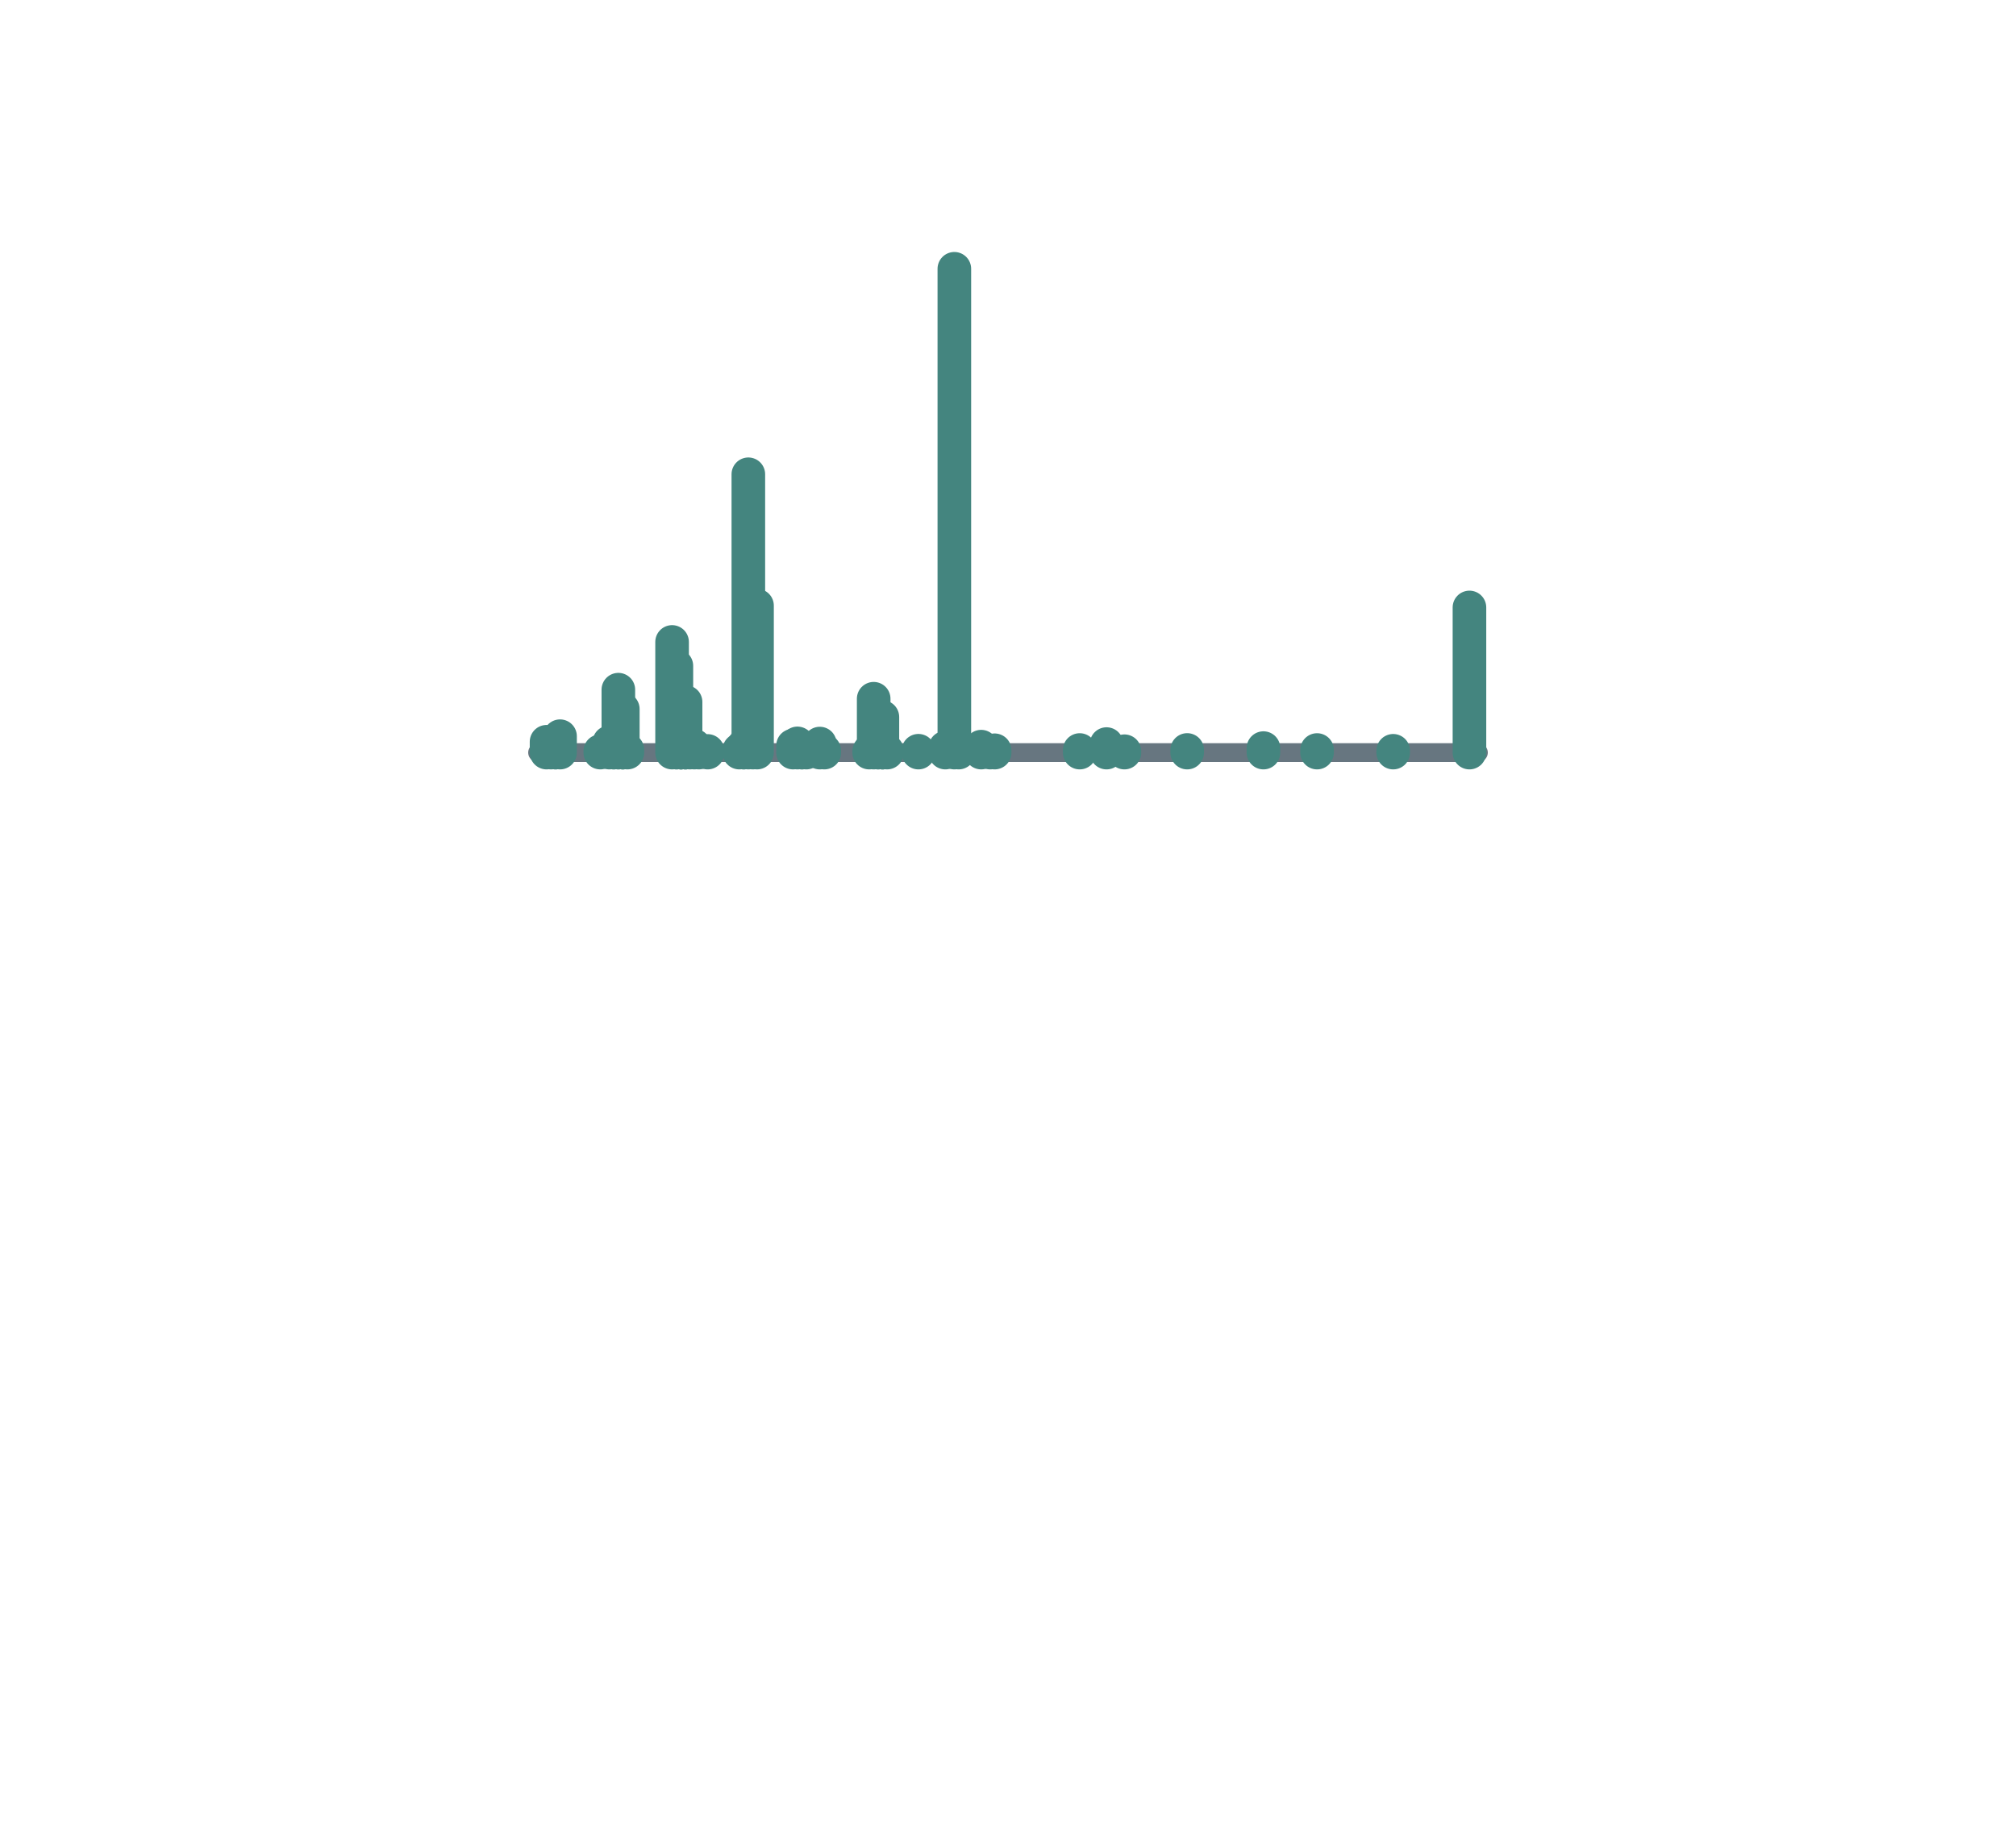
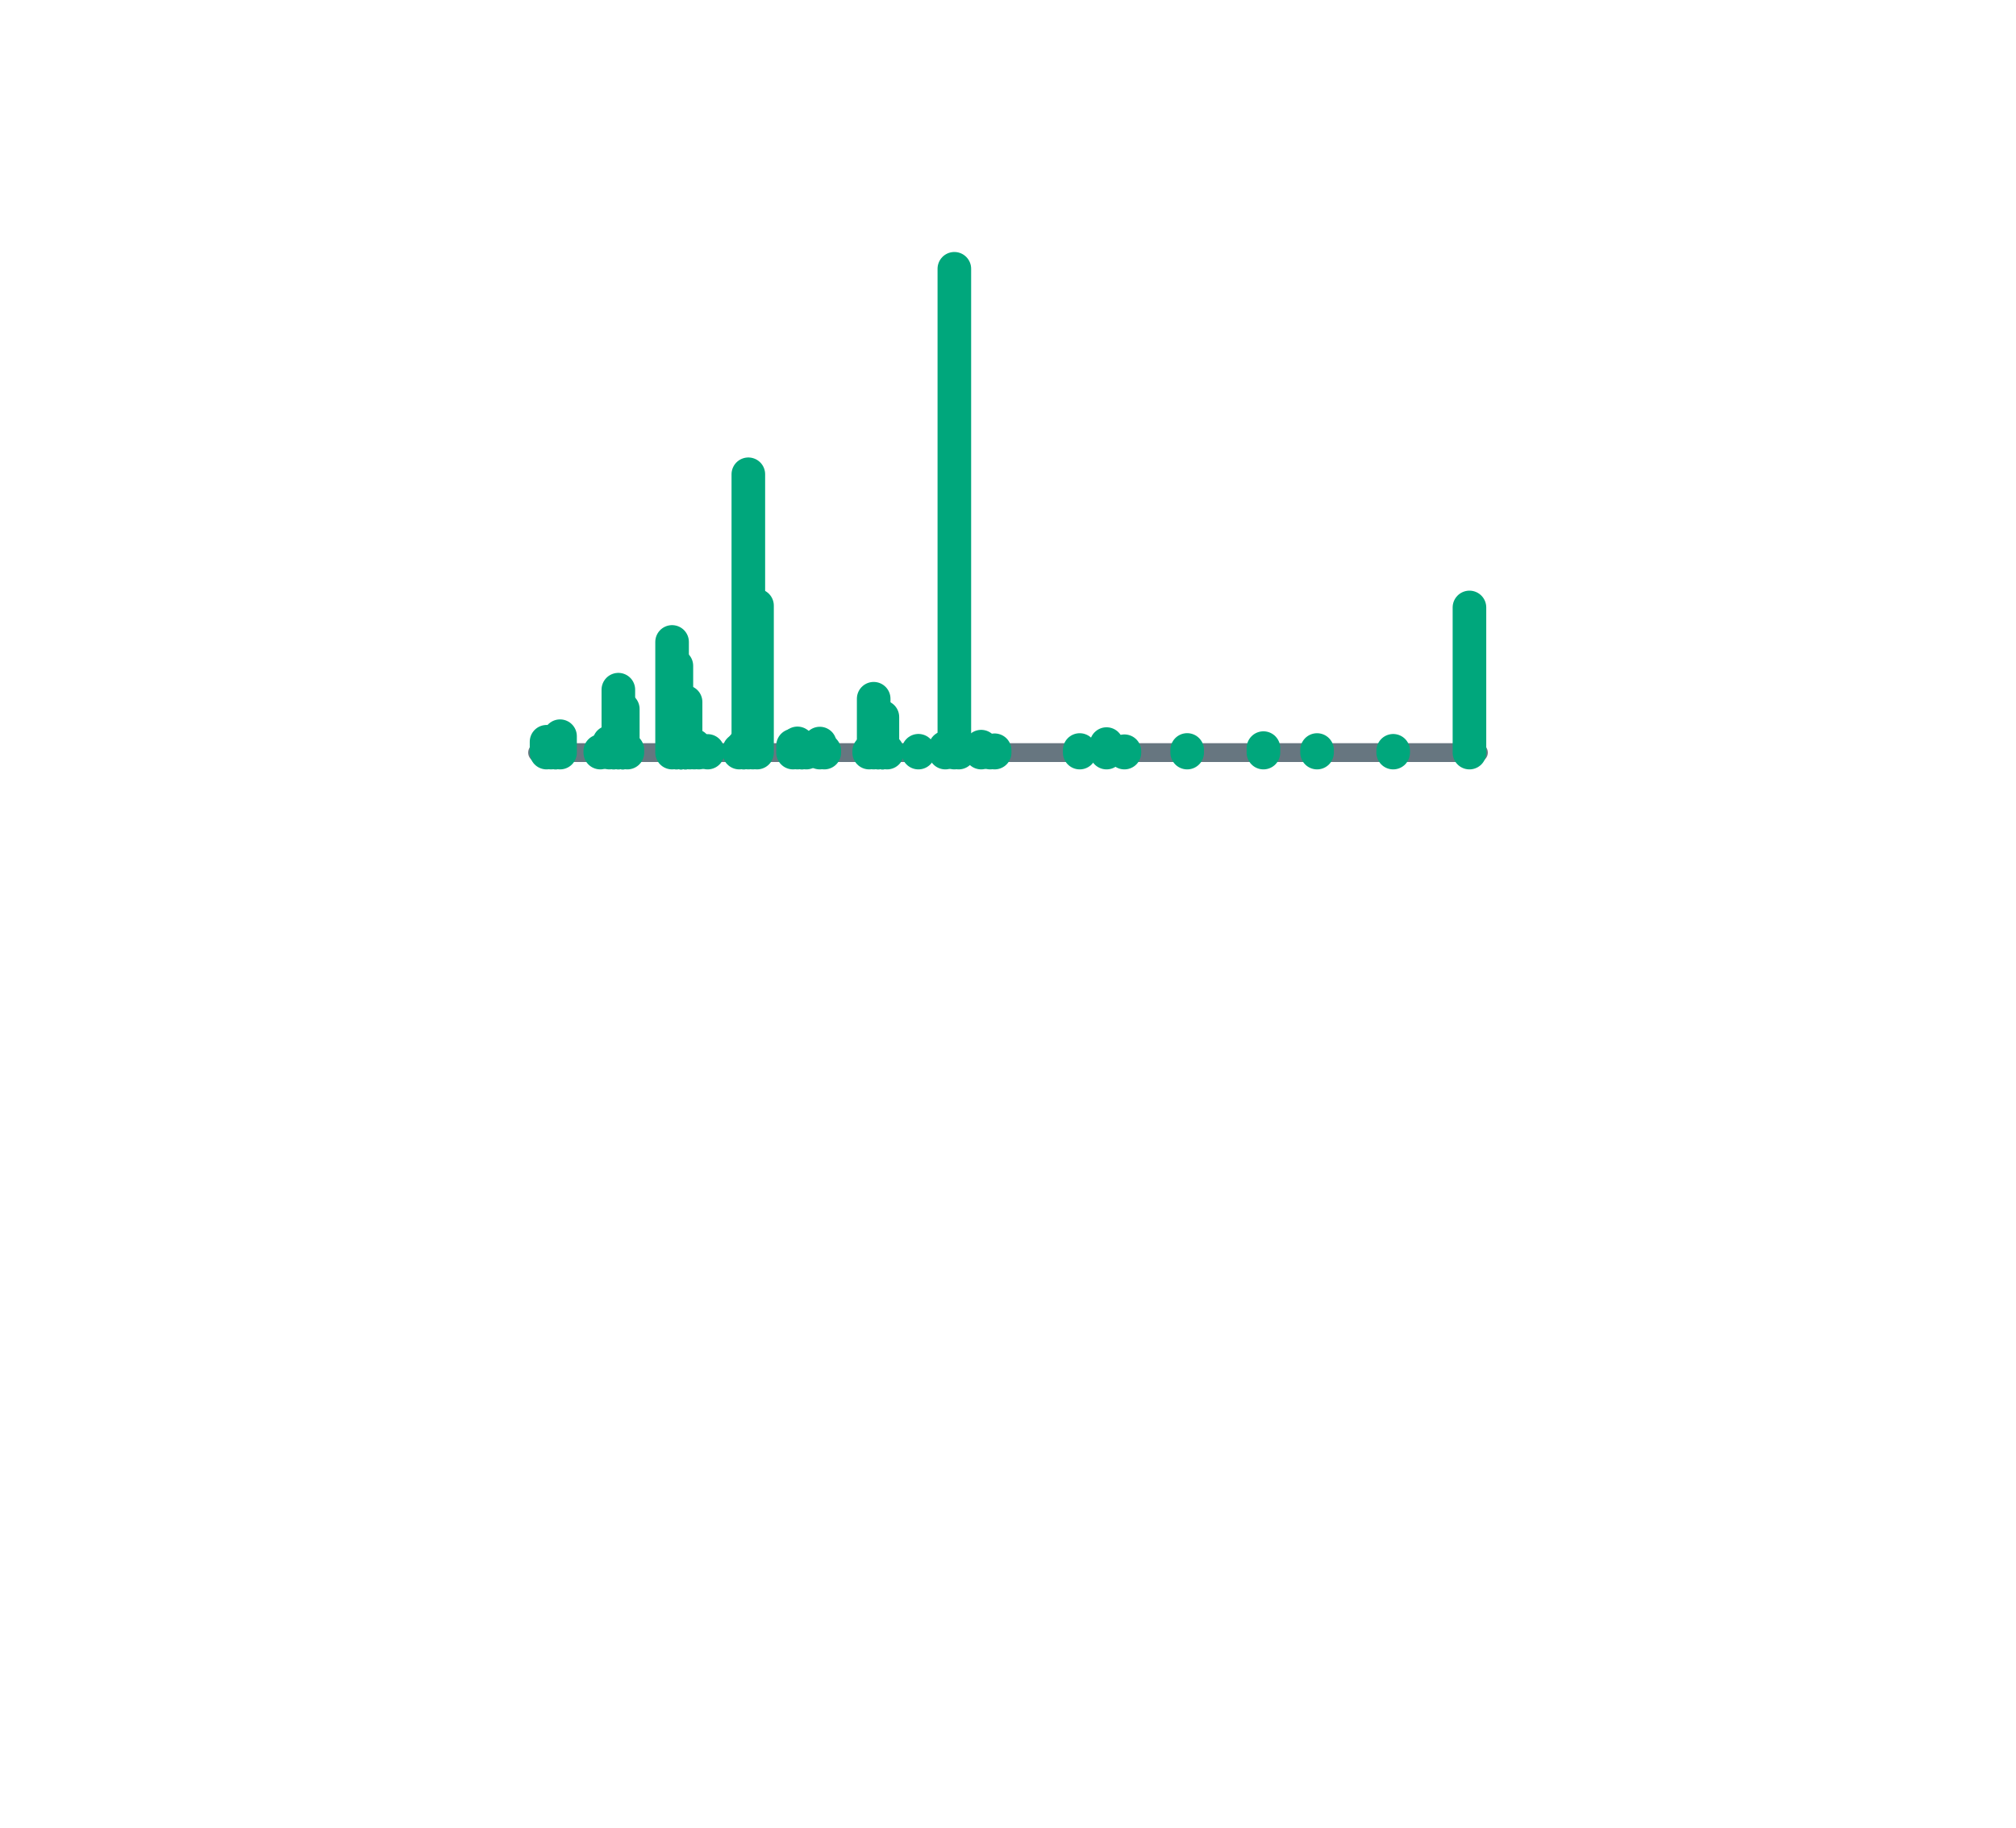
<svg xmlns="http://www.w3.org/2000/svg" viewBox="356 899 75 68">
  <g id="spectrum-f-hindsight">
    <path d="M376 927H411" fill="none" stroke="#677680" stroke-width="0.7" stroke-linecap="round" stroke-linejoin="round" />
-     <path d="M376.333 927V926.597" fill="none" stroke="#44857F" stroke-width="1.25" stroke-linecap="round" stroke-linejoin="round" />
-     <path d="M376.499 927V926.769" fill="none" stroke="#44857F" stroke-width="1.25" stroke-linecap="round" stroke-linejoin="round" />
-     <path d="M376.667 927V926.892" fill="none" stroke="#44857F" stroke-width="1.25" stroke-linecap="round" stroke-linejoin="round" />
-     <path d="M376.669 927V926.927" fill="none" stroke="#44857F" stroke-width="1.25" stroke-linecap="round" stroke-linejoin="round" />
-     <path d="M376.835 927V926.390" fill="none" stroke="#44857F" stroke-width="1.25" stroke-linecap="round" stroke-linejoin="round" />
-     <path d="M378.332 927V926.946" fill="none" stroke="#44857F" stroke-width="1.25" stroke-linecap="round" stroke-linejoin="round" />
-     <path d="M378.668 927V926.618" fill="none" stroke="#44857F" stroke-width="1.25" stroke-linecap="round" stroke-linejoin="round" />
-     <path d="M378.828 927V926.950" fill="none" stroke="#44857F" stroke-width="1.25" stroke-linecap="round" stroke-linejoin="round" />
-     <path d="M378.834 927V926.826" fill="none" stroke="#44857F" stroke-width="1.25" stroke-linecap="round" stroke-linejoin="round" />
-     <path d="M379.002 927V926.863" fill="none" stroke="#44857F" stroke-width="1.25" stroke-linecap="round" stroke-linejoin="round" />
-     <path d="M379.004 927V924.659" fill="none" stroke="#44857F" stroke-width="1.25" stroke-linecap="round" stroke-linejoin="round" />
-     <path d="M379.164 927V926.917" fill="none" stroke="#44857F" stroke-width="1.25" stroke-linecap="round" stroke-linejoin="round" />
-     <path d="M379.170 927V925.379" fill="none" stroke="#44857F" stroke-width="1.25" stroke-linecap="round" stroke-linejoin="round" />
-     <path d="M379.172 927V926.952" fill="none" stroke="#44857F" stroke-width="1.25" stroke-linecap="round" stroke-linejoin="round" />
-     <path d="M379.340 927V926.897" fill="none" stroke="#44857F" stroke-width="1.25" stroke-linecap="round" stroke-linejoin="round" />
-     <path d="M381.003 927V922.883" fill="none" stroke="#44857F" stroke-width="1.25" stroke-linecap="round" stroke-linejoin="round" />
-     <path d="M381.163 927V923.772" fill="none" stroke="#44857F" stroke-width="1.25" stroke-linecap="round" stroke-linejoin="round" />
-     <path d="M381.169 927V926.608" fill="none" stroke="#44857F" stroke-width="1.25" stroke-linecap="round" stroke-linejoin="round" />
-     <path d="M381.331 927V926.929" fill="none" stroke="#44857F" stroke-width="1.25" stroke-linecap="round" stroke-linejoin="round" />
-     <path d="M381.335 927V926.937" fill="none" stroke="#44857F" stroke-width="1.25" stroke-linecap="round" stroke-linejoin="round" />
-     <path d="M381.337 927V926.009" fill="none" stroke="#44857F" stroke-width="1.25" stroke-linecap="round" stroke-linejoin="round" />
-     <path d="M381.339 927V926.904" fill="none" stroke="#44857F" stroke-width="1.25" stroke-linecap="round" stroke-linejoin="round" />
-     <path d="M381.495 927V926.952" fill="none" stroke="#44857F" stroke-width="1.25" stroke-linecap="round" stroke-linejoin="round" />
-     <path d="M381.499 927V926.838" fill="none" stroke="#44857F" stroke-width="1.25" stroke-linecap="round" stroke-linejoin="round" />
-     <path d="M381.505 927V925.117" fill="none" stroke="#44857F" stroke-width="1.25" stroke-linecap="round" stroke-linejoin="round" />
-     <path d="M381.664 927V926.926" fill="none" stroke="#44857F" stroke-width="1.25" stroke-linecap="round" stroke-linejoin="round" />
-     <path d="M381.828 927V926.742" fill="none" stroke="#44857F" stroke-width="1.25" stroke-linecap="round" stroke-linejoin="round" />
-     <path d="M381.996 927V926.937" fill="none" stroke="#44857F" stroke-width="1.25" stroke-linecap="round" stroke-linejoin="round" />
-     <path d="M382.325 927V926.938" fill="none" stroke="#44857F" stroke-width="1.25" stroke-linecap="round" stroke-linejoin="round" />
-     <path d="M383.504 927V926.901" fill="none" stroke="#44857F" stroke-width="1.25" stroke-linecap="round" stroke-linejoin="round" />
-     <path d="M383.662 927V926.900" fill="none" stroke="#44857F" stroke-width="1.25" stroke-linecap="round" stroke-linejoin="round" />
-     <path d="M383.672 927V926.729" fill="none" stroke="#44857F" stroke-width="1.25" stroke-linecap="round" stroke-linejoin="round" />
-     <path d="M383.840 927V916.645" fill="none" stroke="#44857F" stroke-width="1.25" stroke-linecap="round" stroke-linejoin="round" />
-     <path d="M384.008 927V926.453" fill="none" stroke="#44857F" stroke-width="1.25" stroke-linecap="round" stroke-linejoin="round" />
-     <path d="M384.163 927V921.532" fill="none" stroke="#44857F" stroke-width="1.25" stroke-linecap="round" stroke-linejoin="round" />
-     <path d="M385.503 927V926.739" fill="none" stroke="#44857F" stroke-width="1.25" stroke-linecap="round" stroke-linejoin="round" />
-     <path d="M385.667 927V926.657" fill="none" stroke="#44857F" stroke-width="1.25" stroke-linecap="round" stroke-linejoin="round" />
-     <path d="M385.827 927V926.843" fill="none" stroke="#44857F" stroke-width="1.25" stroke-linecap="round" stroke-linejoin="round" />
-     <path d="M385.839 927V926.798" fill="none" stroke="#44857F" stroke-width="1.25" stroke-linecap="round" stroke-linejoin="round" />
-     <path d="M385.997 927V926.868" fill="none" stroke="#44857F" stroke-width="1.25" stroke-linecap="round" stroke-linejoin="round" />
-     <path d="M386.498 927V926.664" fill="none" stroke="#44857F" stroke-width="1.25" stroke-linecap="round" stroke-linejoin="round" />
-     <path d="M386.666 927V926.929" fill="none" stroke="#44857F" stroke-width="1.25" stroke-linecap="round" stroke-linejoin="round" />
-     <path d="M388.336 927V926.946" fill="none" stroke="#44857F" stroke-width="1.25" stroke-linecap="round" stroke-linejoin="round" />
-     <path d="M388.503 927V924.996" fill="none" stroke="#44857F" stroke-width="1.25" stroke-linecap="round" stroke-linejoin="round" />
-     <path d="M388.667 927V925.910" fill="none" stroke="#44857F" stroke-width="1.25" stroke-linecap="round" stroke-linejoin="round" />
-     <path d="M388.671 927V926.865" fill="none" stroke="#44857F" stroke-width="1.25" stroke-linecap="round" stroke-linejoin="round" />
-     <path d="M388.827 927V925.677" fill="none" stroke="#44857F" stroke-width="1.25" stroke-linecap="round" stroke-linejoin="round" />
-     <path d="M388.833 927V926.730" fill="none" stroke="#44857F" stroke-width="1.25" stroke-linecap="round" stroke-linejoin="round" />
-     <path d="M388.839 927V926.907" fill="none" stroke="#44857F" stroke-width="1.25" stroke-linecap="round" stroke-linejoin="round" />
-     <path d="M389.001 927V926.936" fill="none" stroke="#44857F" stroke-width="1.25" stroke-linecap="round" stroke-linejoin="round" />
-     <path d="M390.167 927V926.931" fill="none" stroke="#44857F" stroke-width="1.25" stroke-linecap="round" stroke-linejoin="round" />
-     <path d="M391.168 927V926.817" fill="none" stroke="#44857F" stroke-width="1.25" stroke-linecap="round" stroke-linejoin="round" />
-     <path d="M391.504 927V909.000" fill="none" stroke="#44857F" stroke-width="1.25" stroke-linecap="round" stroke-linejoin="round" />
-     <path d="M391.664 927V926.920" fill="none" stroke="#44857F" stroke-width="1.25" stroke-linecap="round" stroke-linejoin="round" />
-     <path d="M392.502 927V926.779" fill="none" stroke="#44857F" stroke-width="1.25" stroke-linecap="round" stroke-linejoin="round" />
-     <path d="M392.837 927V926.923" fill="none" stroke="#44857F" stroke-width="1.25" stroke-linecap="round" stroke-linejoin="round" />
-     <path d="M393.003 927V926.913" fill="none" stroke="#44857F" stroke-width="1.25" stroke-linecap="round" stroke-linejoin="round" />
-     <path d="M396.168 927V926.904" fill="none" stroke="#44857F" stroke-width="1.25" stroke-linecap="round" stroke-linejoin="round" />
-     <path d="M397.166 927V926.683" fill="none" stroke="#44857F" stroke-width="1.25" stroke-linecap="round" stroke-linejoin="round" />
-     <path d="M397.831 927V926.949" fill="none" stroke="#44857F" stroke-width="1.25" stroke-linecap="round" stroke-linejoin="round" />
-     <path d="M400.166 927V926.902" fill="none" stroke="#44857F" stroke-width="1.25" stroke-linecap="round" stroke-linejoin="round" />
-     <path d="M403.003 927V926.833" fill="none" stroke="#44857F" stroke-width="1.25" stroke-linecap="round" stroke-linejoin="round" />
-     <path d="M404.998 927V926.904" fill="none" stroke="#44857F" stroke-width="1.25" stroke-linecap="round" stroke-linejoin="round" />
-     <path d="M407.830 927V926.933" fill="none" stroke="#44857F" stroke-width="1.25" stroke-linecap="round" stroke-linejoin="round" />
-     <path d="M410.667 927V921.600" fill="none" stroke="#44857F" stroke-width="1.25" stroke-linecap="round" stroke-linejoin="round" />
+     <path d="M376.333 927V926.597" fill="none" stroke="#00A77C" stroke-width="1.25" stroke-linecap="round" stroke-linejoin="round" />
+     <path d="M376.499 927V926.769" fill="none" stroke="#00A77C" stroke-width="1.25" stroke-linecap="round" stroke-linejoin="round" />
+     <path d="M376.667 927V926.892" fill="none" stroke="#00A77C" stroke-width="1.25" stroke-linecap="round" stroke-linejoin="round" />
+     <path d="M376.669 927V926.927" fill="none" stroke="#00A77C" stroke-width="1.25" stroke-linecap="round" stroke-linejoin="round" />
+     <path d="M376.835 927V926.390" fill="none" stroke="#00A77C" stroke-width="1.25" stroke-linecap="round" stroke-linejoin="round" />
+     <path d="M378.332 927V926.946" fill="none" stroke="#00A77C" stroke-width="1.25" stroke-linecap="round" stroke-linejoin="round" />
+     <path d="M378.668 927V926.618" fill="none" stroke="#00A77C" stroke-width="1.25" stroke-linecap="round" stroke-linejoin="round" />
+     <path d="M378.828 927V926.950" fill="none" stroke="#00A77C" stroke-width="1.25" stroke-linecap="round" stroke-linejoin="round" />
+     <path d="M378.834 927V926.826" fill="none" stroke="#00A77C" stroke-width="1.25" stroke-linecap="round" stroke-linejoin="round" />
+     <path d="M379.002 927V926.863" fill="none" stroke="#00A77C" stroke-width="1.25" stroke-linecap="round" stroke-linejoin="round" />
+     <path d="M379.004 927V924.659" fill="none" stroke="#00A77C" stroke-width="1.25" stroke-linecap="round" stroke-linejoin="round" />
+     <path d="M379.164 927V926.917" fill="none" stroke="#00A77C" stroke-width="1.25" stroke-linecap="round" stroke-linejoin="round" />
+     <path d="M379.170 927V925.379" fill="none" stroke="#00A77C" stroke-width="1.25" stroke-linecap="round" stroke-linejoin="round" />
+     <path d="M379.172 927V926.952" fill="none" stroke="#00A77C" stroke-width="1.25" stroke-linecap="round" stroke-linejoin="round" />
+     <path d="M379.340 927V926.897" fill="none" stroke="#00A77C" stroke-width="1.25" stroke-linecap="round" stroke-linejoin="round" />
+     <path d="M381.003 927V922.883" fill="none" stroke="#00A77C" stroke-width="1.25" stroke-linecap="round" stroke-linejoin="round" />
+     <path d="M381.163 927V923.772" fill="none" stroke="#00A77C" stroke-width="1.25" stroke-linecap="round" stroke-linejoin="round" />
+     <path d="M381.169 927V926.608" fill="none" stroke="#00A77C" stroke-width="1.25" stroke-linecap="round" stroke-linejoin="round" />
+     <path d="M381.331 927V926.929" fill="none" stroke="#00A77C" stroke-width="1.25" stroke-linecap="round" stroke-linejoin="round" />
+     <path d="M381.335 927V926.937" fill="none" stroke="#00A77C" stroke-width="1.25" stroke-linecap="round" stroke-linejoin="round" />
+     <path d="M381.337 927V926.009" fill="none" stroke="#00A77C" stroke-width="1.25" stroke-linecap="round" stroke-linejoin="round" />
+     <path d="M381.339 927V926.904" fill="none" stroke="#00A77C" stroke-width="1.25" stroke-linecap="round" stroke-linejoin="round" />
+     <path d="M381.495 927V926.952" fill="none" stroke="#00A77C" stroke-width="1.25" stroke-linecap="round" stroke-linejoin="round" />
+     <path d="M381.499 927V926.838" fill="none" stroke="#00A77C" stroke-width="1.25" stroke-linecap="round" stroke-linejoin="round" />
+     <path d="M381.505 927V925.117" fill="none" stroke="#00A77C" stroke-width="1.25" stroke-linecap="round" stroke-linejoin="round" />
+     <path d="M381.664 927V926.926" fill="none" stroke="#00A77C" stroke-width="1.25" stroke-linecap="round" stroke-linejoin="round" />
+     <path d="M381.828 927V926.742" fill="none" stroke="#00A77C" stroke-width="1.25" stroke-linecap="round" stroke-linejoin="round" />
+     <path d="M381.996 927V926.937" fill="none" stroke="#00A77C" stroke-width="1.25" stroke-linecap="round" stroke-linejoin="round" />
+     <path d="M382.325 927V926.938" fill="none" stroke="#00A77C" stroke-width="1.25" stroke-linecap="round" stroke-linejoin="round" />
+     <path d="M383.504 927V926.901" fill="none" stroke="#00A77C" stroke-width="1.25" stroke-linecap="round" stroke-linejoin="round" />
+     <path d="M383.662 927V926.900" fill="none" stroke="#00A77C" stroke-width="1.25" stroke-linecap="round" stroke-linejoin="round" />
+     <path d="M383.672 927V926.729" fill="none" stroke="#00A77C" stroke-width="1.25" stroke-linecap="round" stroke-linejoin="round" />
+     <path d="M383.840 927V916.645" fill="none" stroke="#00A77C" stroke-width="1.25" stroke-linecap="round" stroke-linejoin="round" />
+     <path d="M384.008 927V926.453" fill="none" stroke="#00A77C" stroke-width="1.25" stroke-linecap="round" stroke-linejoin="round" />
+     <path d="M384.163 927V921.532" fill="none" stroke="#00A77C" stroke-width="1.25" stroke-linecap="round" stroke-linejoin="round" />
+     <path d="M385.503 927V926.739" fill="none" stroke="#00A77C" stroke-width="1.25" stroke-linecap="round" stroke-linejoin="round" />
+     <path d="M385.667 927V926.657" fill="none" stroke="#00A77C" stroke-width="1.25" stroke-linecap="round" stroke-linejoin="round" />
+     <path d="M385.827 927V926.843" fill="none" stroke="#00A77C" stroke-width="1.25" stroke-linecap="round" stroke-linejoin="round" />
+     <path d="M385.839 927V926.798" fill="none" stroke="#00A77C" stroke-width="1.25" stroke-linecap="round" stroke-linejoin="round" />
+     <path d="M385.997 927V926.868" fill="none" stroke="#00A77C" stroke-width="1.25" stroke-linecap="round" stroke-linejoin="round" />
+     <path d="M386.498 927V926.664" fill="none" stroke="#00A77C" stroke-width="1.25" stroke-linecap="round" stroke-linejoin="round" />
+     <path d="M386.666 927V926.929" fill="none" stroke="#00A77C" stroke-width="1.25" stroke-linecap="round" stroke-linejoin="round" />
+     <path d="M388.336 927V926.946" fill="none" stroke="#00A77C" stroke-width="1.25" stroke-linecap="round" stroke-linejoin="round" />
+     <path d="M388.503 927V924.996" fill="none" stroke="#00A77C" stroke-width="1.25" stroke-linecap="round" stroke-linejoin="round" />
+     <path d="M388.667 927V925.910" fill="none" stroke="#00A77C" stroke-width="1.25" stroke-linecap="round" stroke-linejoin="round" />
+     <path d="M388.671 927V926.865" fill="none" stroke="#00A77C" stroke-width="1.25" stroke-linecap="round" stroke-linejoin="round" />
+     <path d="M388.827 927V925.677" fill="none" stroke="#00A77C" stroke-width="1.25" stroke-linecap="round" stroke-linejoin="round" />
+     <path d="M388.833 927V926.730" fill="none" stroke="#00A77C" stroke-width="1.25" stroke-linecap="round" stroke-linejoin="round" />
+     <path d="M388.839 927V926.907" fill="none" stroke="#00A77C" stroke-width="1.25" stroke-linecap="round" stroke-linejoin="round" />
+     <path d="M389.001 927V926.936" fill="none" stroke="#00A77C" stroke-width="1.25" stroke-linecap="round" stroke-linejoin="round" />
+     <path d="M390.167 927V926.931" fill="none" stroke="#00A77C" stroke-width="1.25" stroke-linecap="round" stroke-linejoin="round" />
+     <path d="M391.168 927V926.817" fill="none" stroke="#00A77C" stroke-width="1.25" stroke-linecap="round" stroke-linejoin="round" />
+     <path d="M391.504 927V909.000" fill="none" stroke="#00A77C" stroke-width="1.25" stroke-linecap="round" stroke-linejoin="round" />
+     <path d="M391.664 927V926.920" fill="none" stroke="#00A77C" stroke-width="1.25" stroke-linecap="round" stroke-linejoin="round" />
+     <path d="M392.502 927V926.779" fill="none" stroke="#00A77C" stroke-width="1.25" stroke-linecap="round" stroke-linejoin="round" />
+     <path d="M392.837 927V926.923" fill="none" stroke="#00A77C" stroke-width="1.25" stroke-linecap="round" stroke-linejoin="round" />
+     <path d="M393.003 927V926.913" fill="none" stroke="#00A77C" stroke-width="1.25" stroke-linecap="round" stroke-linejoin="round" />
+     <path d="M396.168 927V926.904" fill="none" stroke="#00A77C" stroke-width="1.25" stroke-linecap="round" stroke-linejoin="round" />
+     <path d="M397.166 927V926.683" fill="none" stroke="#00A77C" stroke-width="1.25" stroke-linecap="round" stroke-linejoin="round" />
+     <path d="M397.831 927V926.949" fill="none" stroke="#00A77C" stroke-width="1.25" stroke-linecap="round" stroke-linejoin="round" />
+     <path d="M400.166 927V926.902" fill="none" stroke="#00A77C" stroke-width="1.25" stroke-linecap="round" stroke-linejoin="round" />
+     <path d="M403.003 927V926.833" fill="none" stroke="#00A77C" stroke-width="1.25" stroke-linecap="round" stroke-linejoin="round" />
+     <path d="M404.998 927V926.904" fill="none" stroke="#00A77C" stroke-width="1.25" stroke-linecap="round" stroke-linejoin="round" />
+     <path d="M407.830 927V926.933" fill="none" stroke="#00A77C" stroke-width="1.25" stroke-linecap="round" stroke-linejoin="round" />
+     <path d="M410.667 927V921.600" fill="none" stroke="#00A77C" stroke-width="1.25" stroke-linecap="round" stroke-linejoin="round" />
  </g>
</svg>
